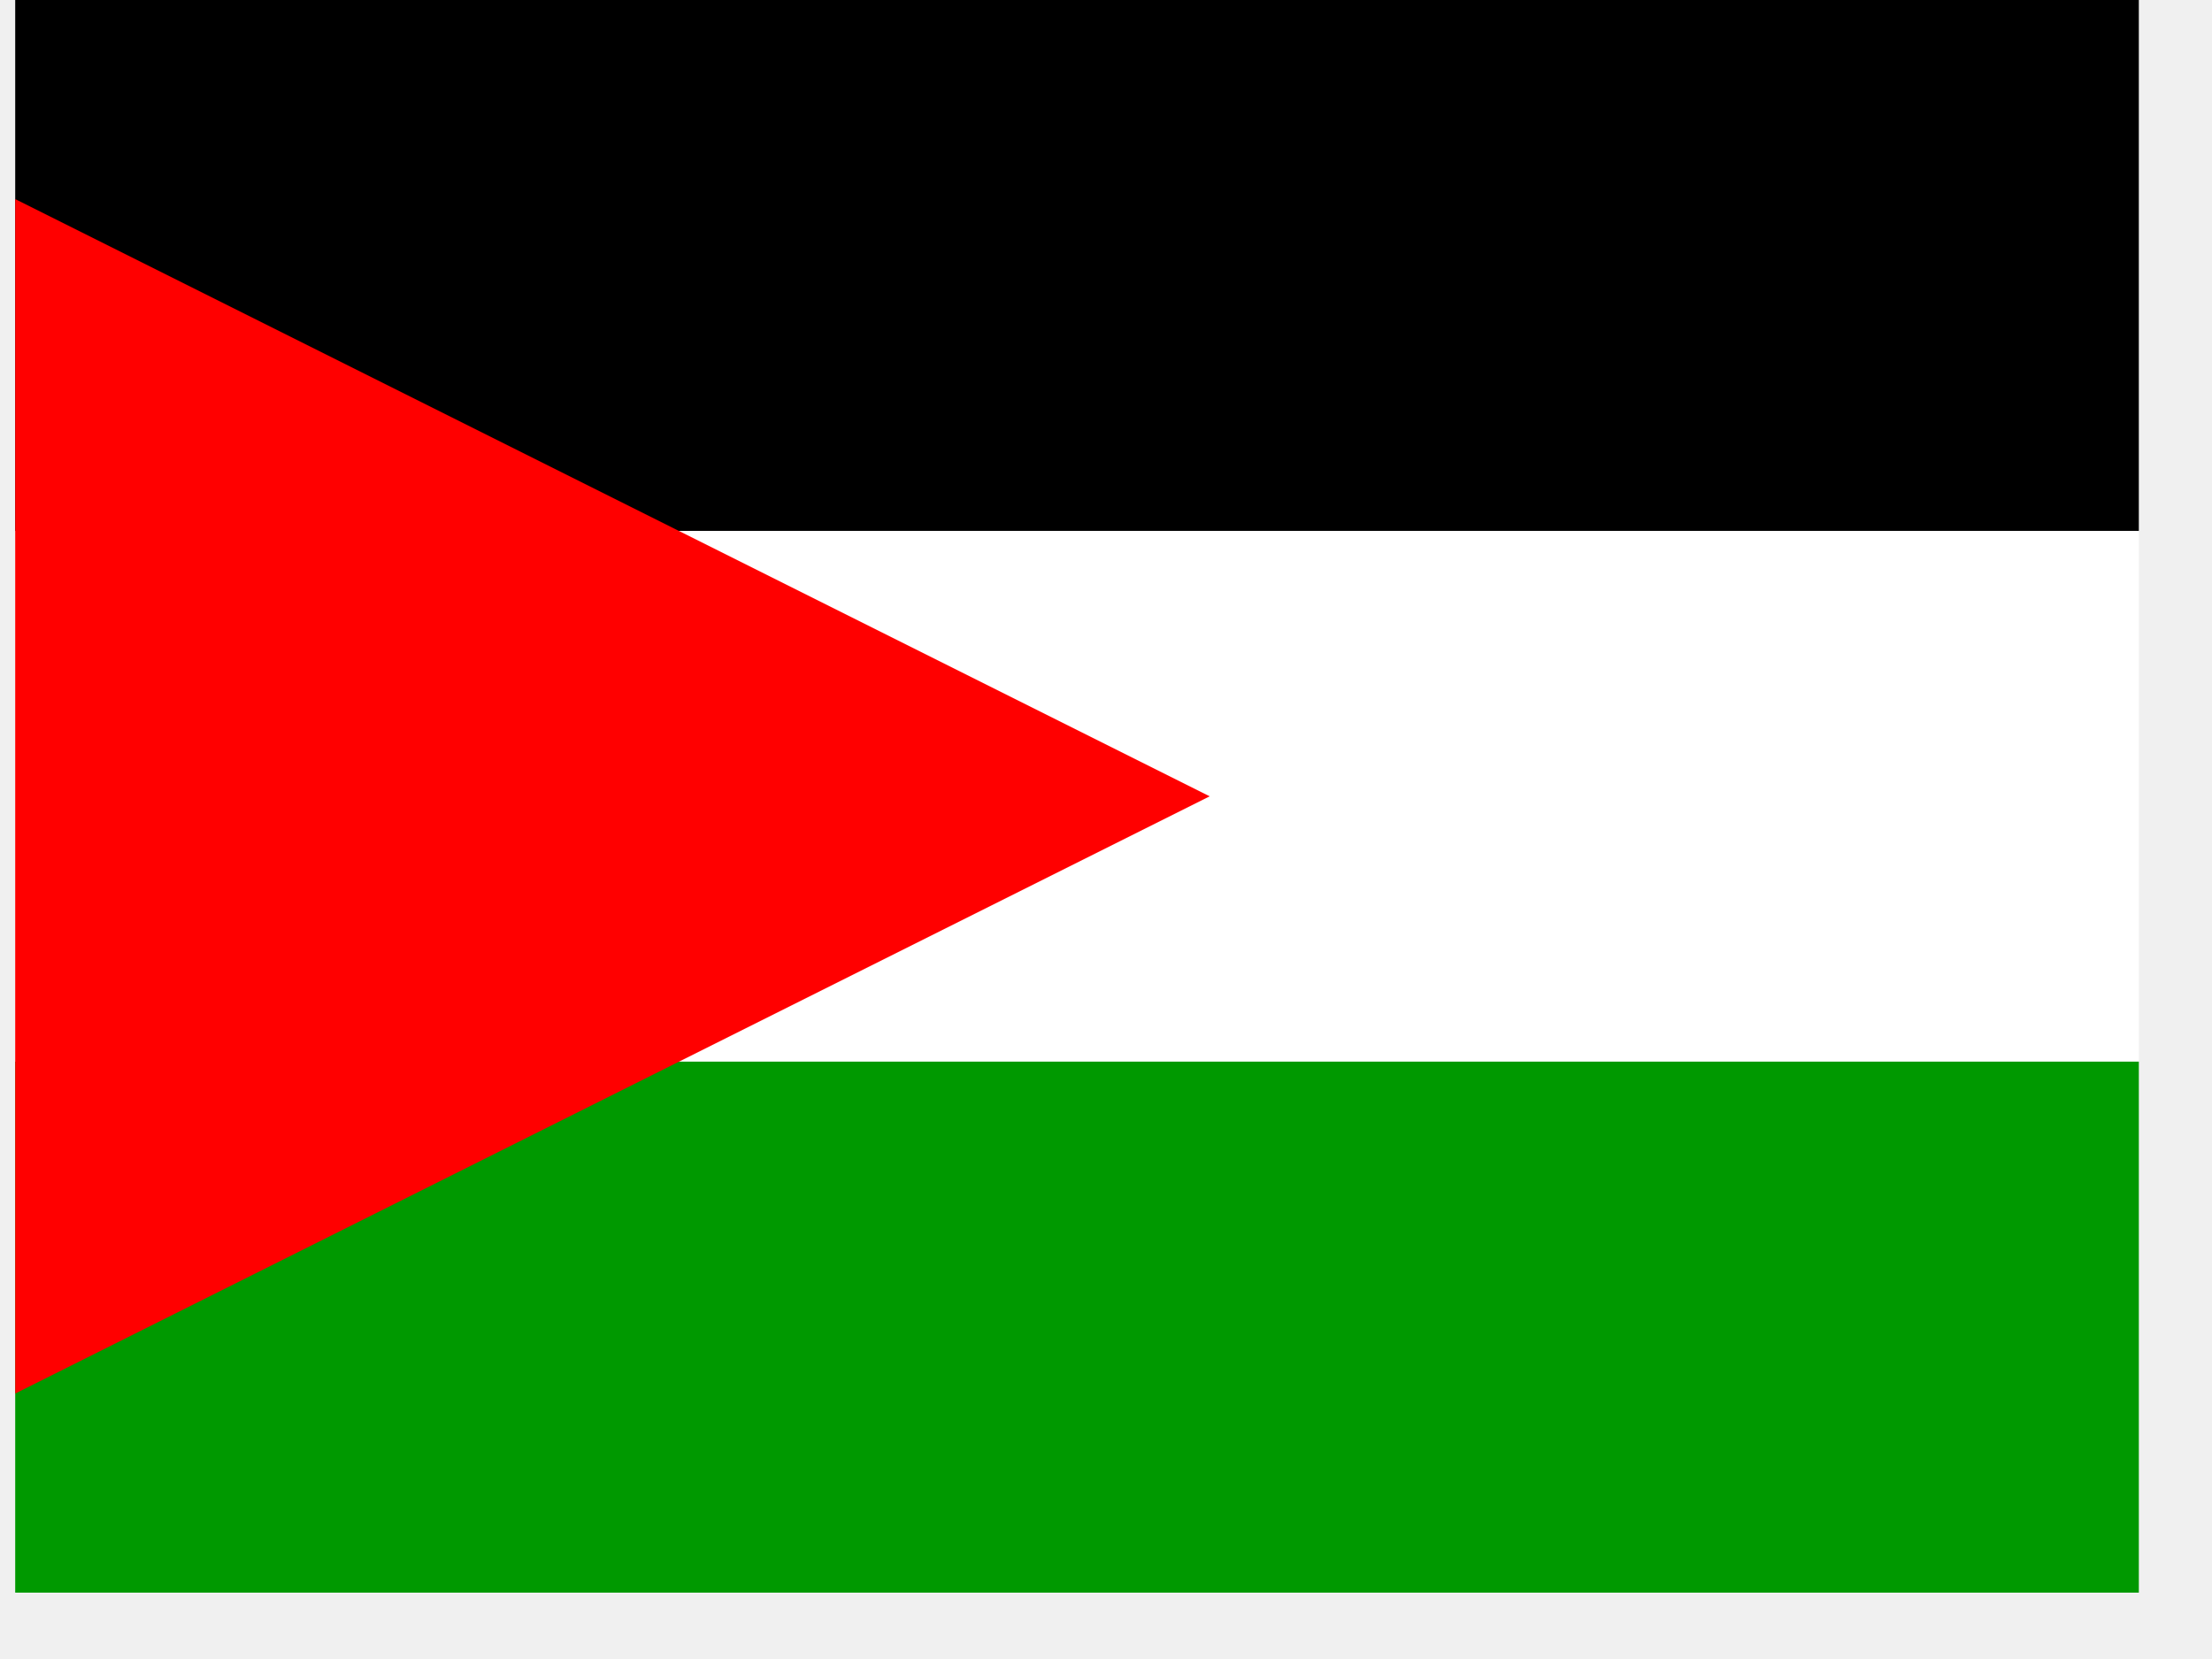
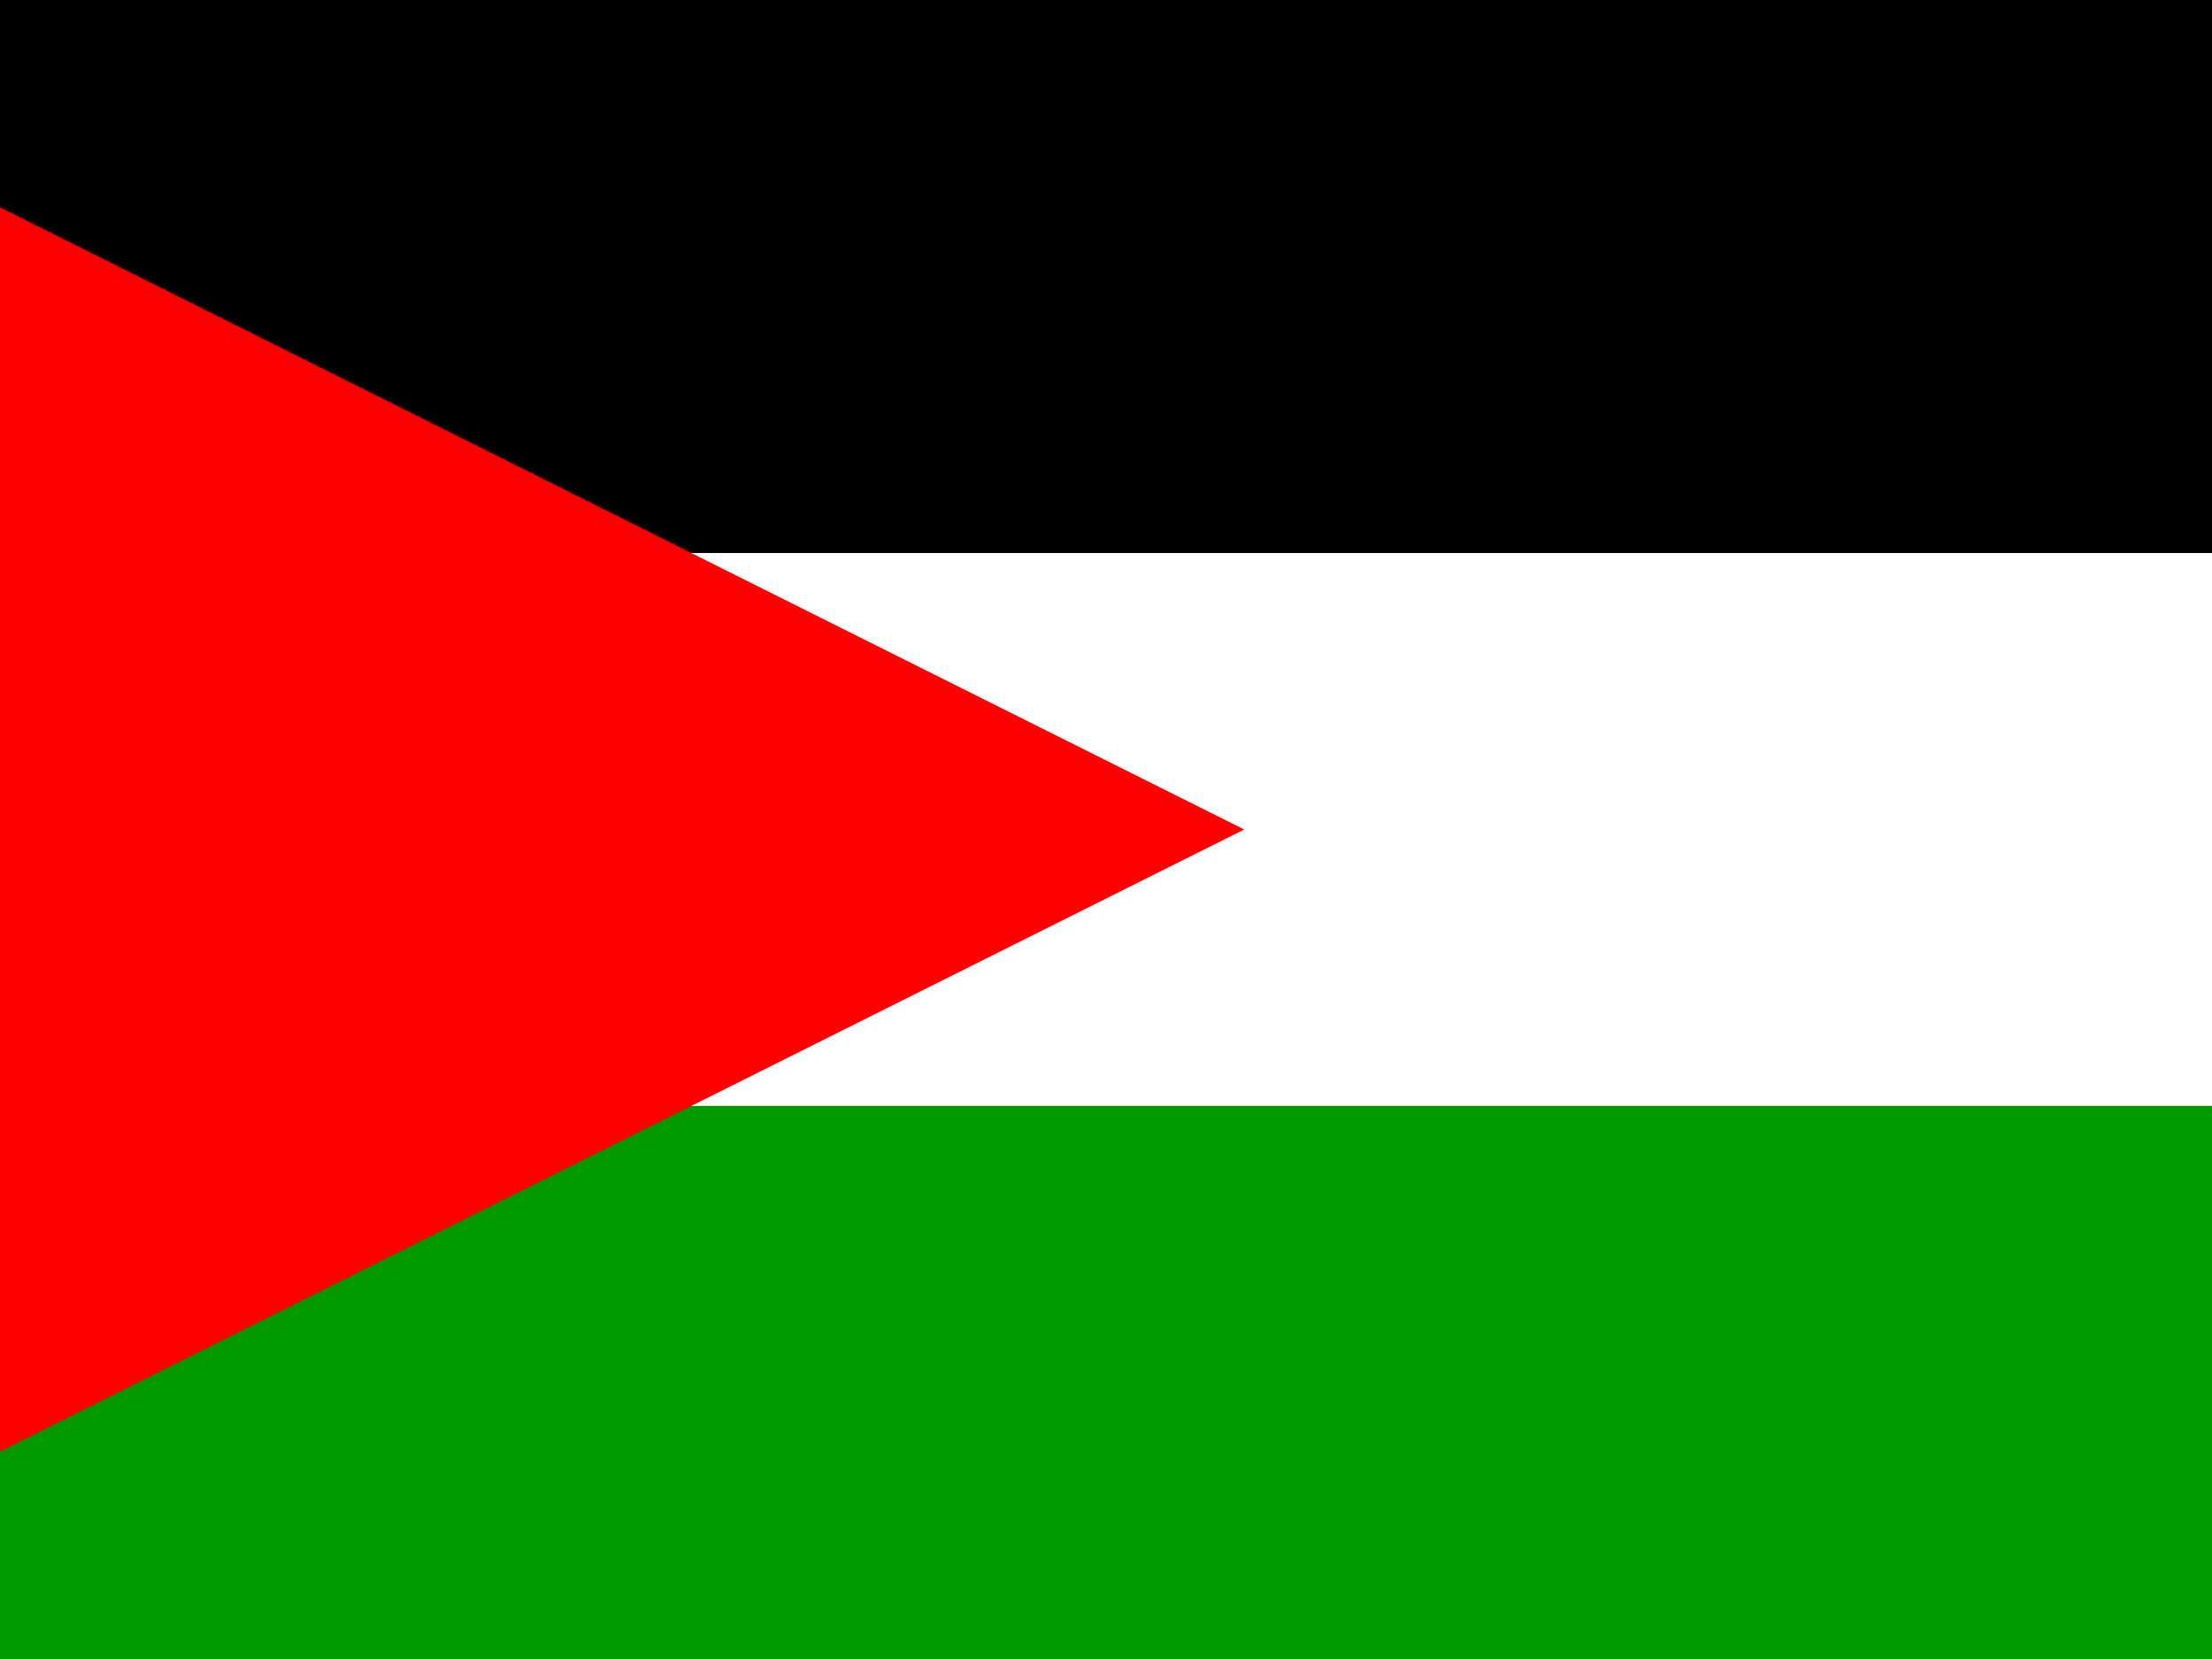
- <svg xmlns="http://www.w3.org/2000/svg" height="480" width="640" viewBox="0 0 640 480">
+ <svg xmlns="http://www.w3.org/2000/svg" id="flag-icon-css-ps" viewBox="0 0 640 480">
  <defs>
-     <clipPath id="a">
+     <clipPath id="ps-a">
      <path fill-opacity=".7" d="M-118 0h682.7v512H-118z" />
    </clipPath>
  </defs>
-   <g clip-path="url(#a)" transform="matrix(.9 0 0 .9 110.6 0)">
+   <g clip-path="url(#ps-a)" transform="translate(110.6) scale(.9375)">
    <g fill-rule="evenodd" stroke-width="1pt">
      <path d="M-246 0H778v170.7H-246z" />
      <path fill="#fff" d="M-246 170.7H778v170.6H-246z" />
      <path fill="#090" d="M-246 341.3H778V512H-246z" />
-       <path d="M-246 512l512-256L-246 0v512z" fill="red" />
+       <path fill="red" d="M-246 512l512-256L-246 0v512z" />
    </g>
  </g>
</svg>
